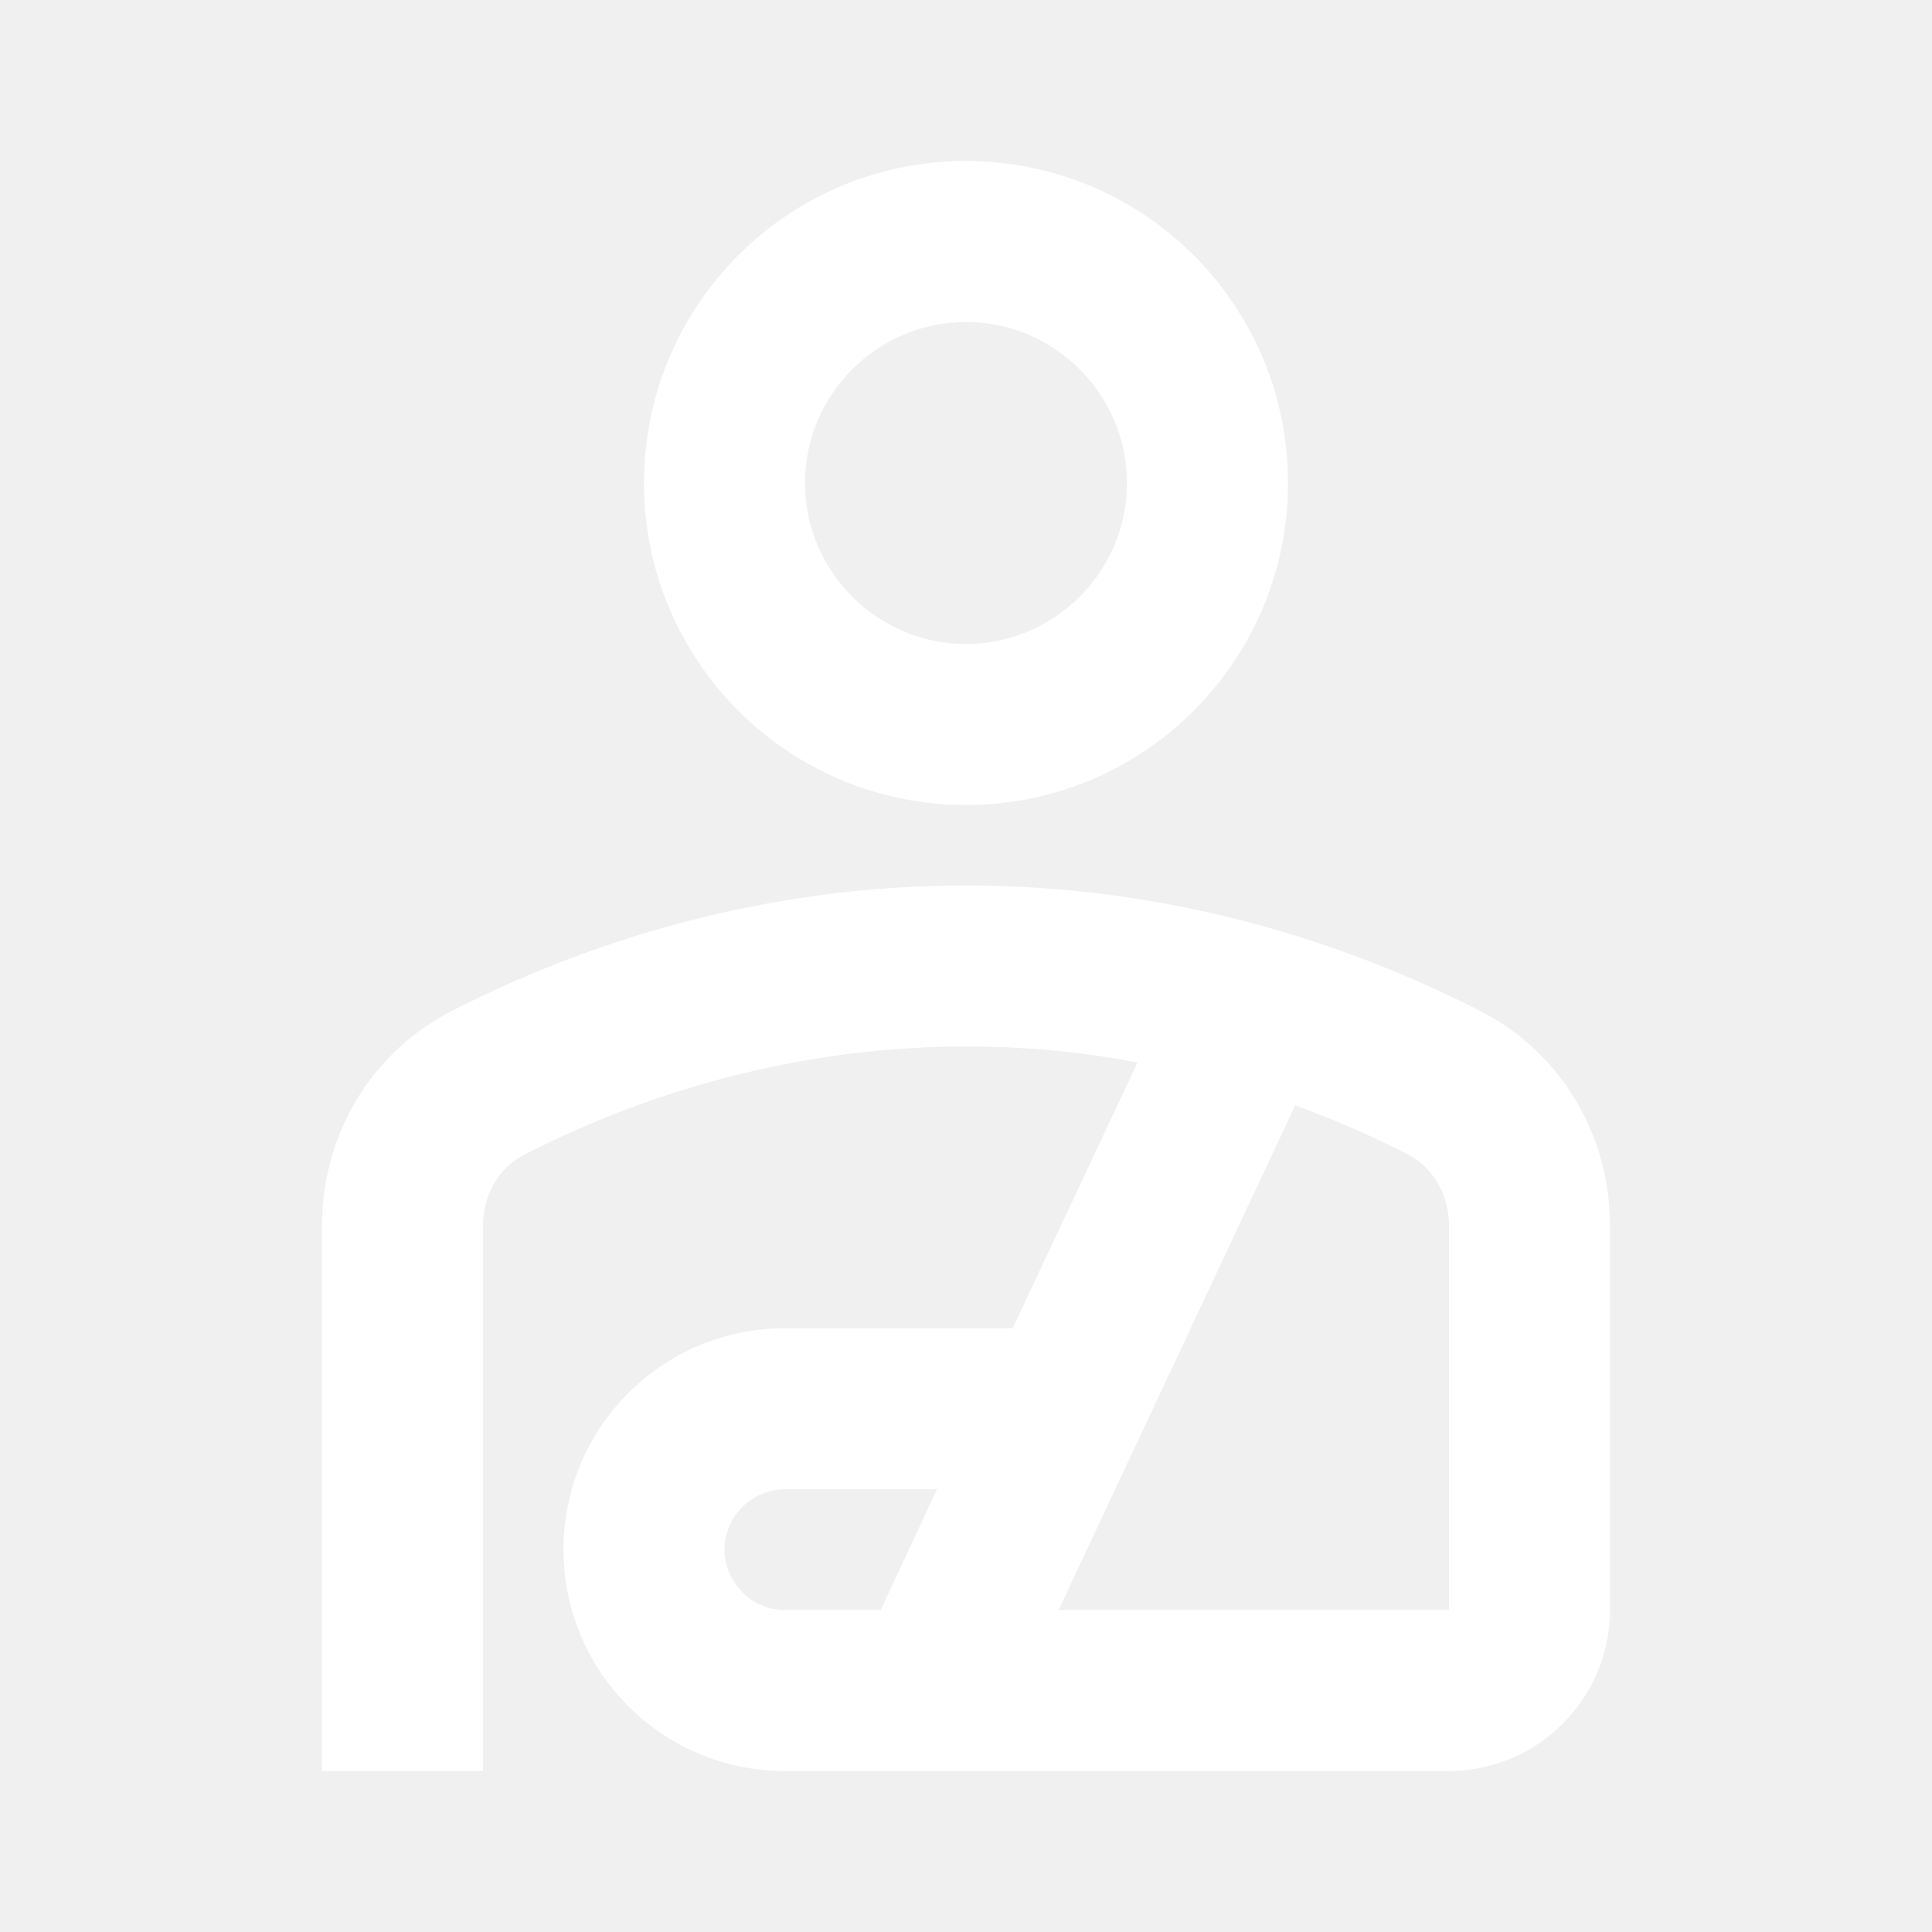
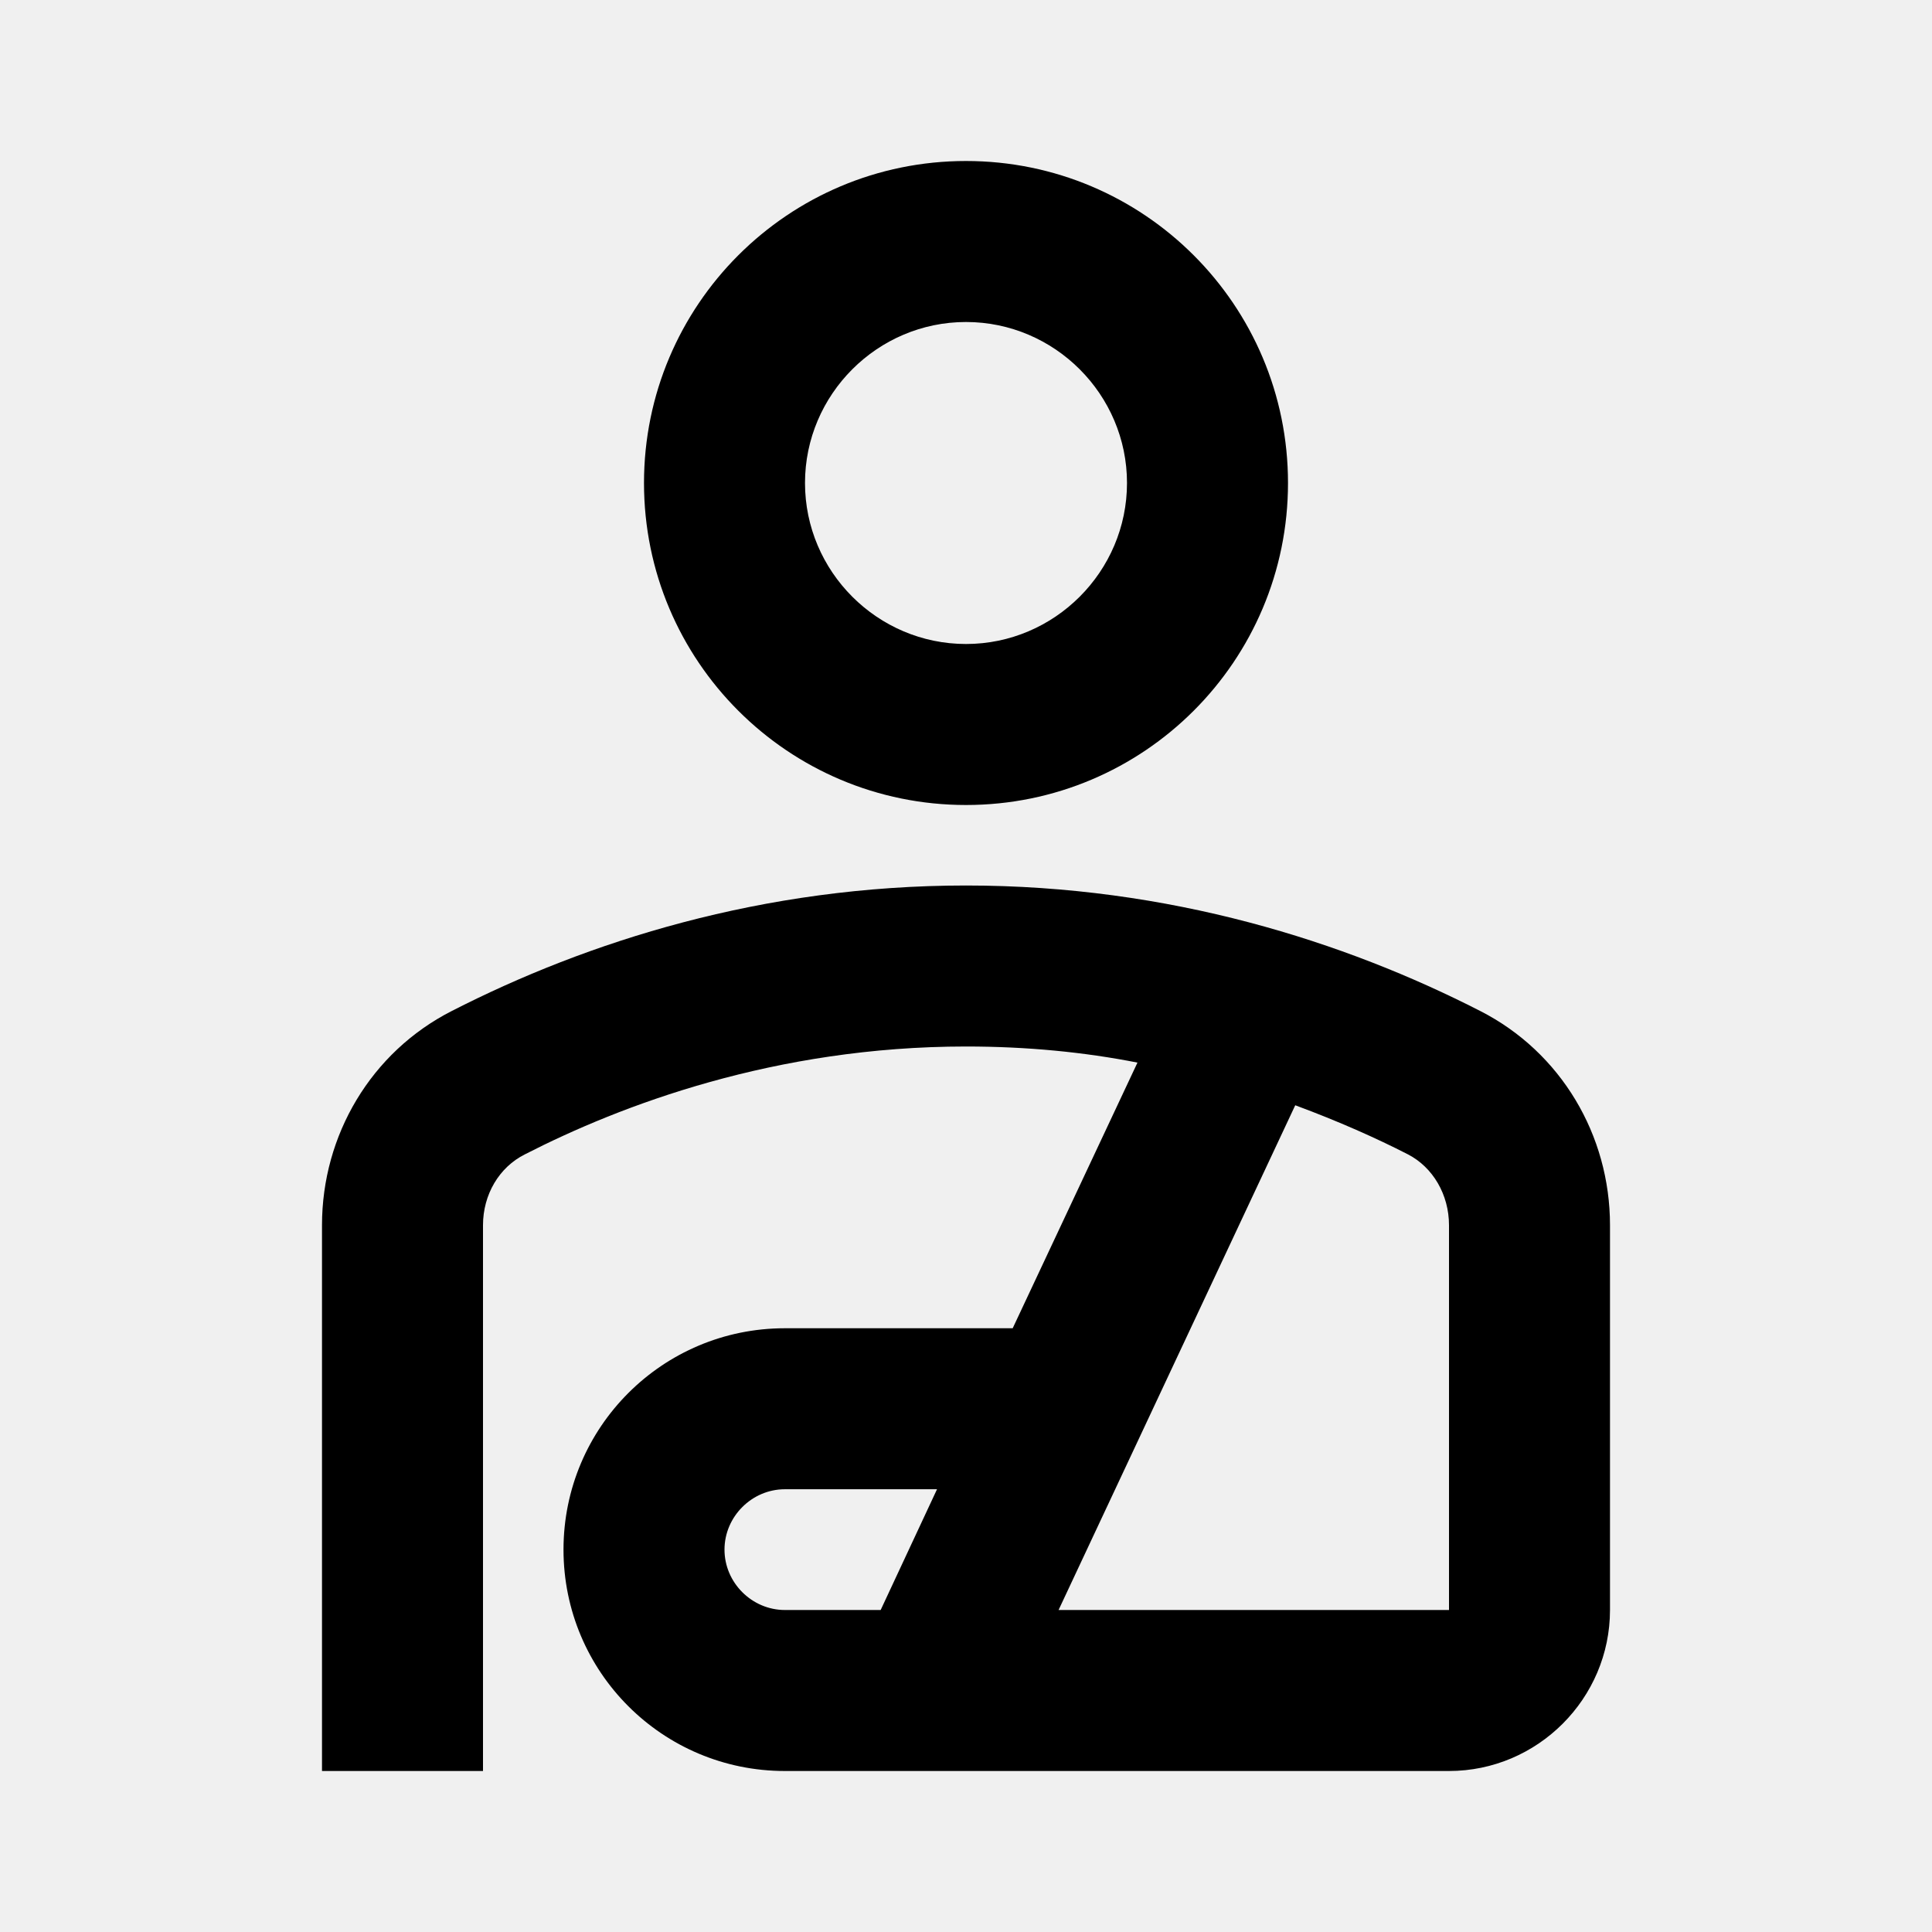
<svg xmlns="http://www.w3.org/2000/svg" width="24" height="24" viewBox="0 0 24 24" fill="none">
-   <path d="M12 10C14.21 10 16 8.21 16 6C16 3.79 14.21 2 12 2C9.79 2 8 3.79 8 6C8 8.21 9.79 10 12 10ZM12 4C13.1 4 14 4.9 14 6C14 7.1 13.1 8 12 8C10.9 8 10 7.1 10 6C10 4.9 10.9 4 12 4ZM18.39 12.56C16.71 11.7 14.53 11 12 11C9.47 11 7.29 11.7 5.61 12.56C4.61 13.07 4 14.1 4 15.22V22H6V15.22C6 14.84 6.2 14.5 6.52 14.34C7.71 13.73 9.63 13 12 13C12.76 13 13.47 13.07 14.13 13.2L12.58 16.5H9.75C8.23 16.5 7 17.73 7 19.25C7 20.77 8.23 22 9.75 22H11.93H18C19.1 22 20 21.1 20 20V15.22C20 14.1 19.39 13.07 18.39 12.56ZM10.94 20H9.75C9.34 20 9 19.66 9 19.25C9 18.84 9.34 18.5 9.75 18.5H11.64L10.94 20ZM18 20H13.15L16.09 13.73C16.63 13.93 17.1 14.14 17.49 14.34C17.8 14.5 18 14.84 18 15.22V20Z" fill="white" />
+   <path d="M12 10C14.21 10 16 8.21 16 6C16 3.79 14.21 2 12 2C9.79 2 8 3.79 8 6C8 8.21 9.79 10 12 10ZM12 4C13.1 4 14 4.9 14 6C14 7.1 13.1 8 12 8C10.9 8 10 7.1 10 6C10 4.9 10.9 4 12 4ZM18.39 12.56C16.71 11.7 14.53 11 12 11C9.47 11 7.29 11.7 5.61 12.56C4.61 13.07 4 14.1 4 15.22V22H6V15.22C6 14.84 6.2 14.5 6.52 14.34C7.71 13.73 9.63 13 12 13C12.76 13 13.47 13.07 14.13 13.2L12.58 16.5H9.75C8.23 16.5 7 17.73 7 19.25C7 20.77 8.23 22 9.75 22H11.93H18C19.1 22 20 21.1 20 20V15.22C20 14.1 19.39 13.07 18.39 12.56ZM10.94 20H9.75C9.34 20 9 19.66 9 19.25C9 18.84 9.34 18.5 9.75 18.5H11.64L10.94 20ZM18 20H13.15L16.09 13.73C16.63 13.93 17.1 14.14 17.49 14.34C17.8 14.5 18 14.84 18 15.22V20Z" fill="black" />
</svg>
